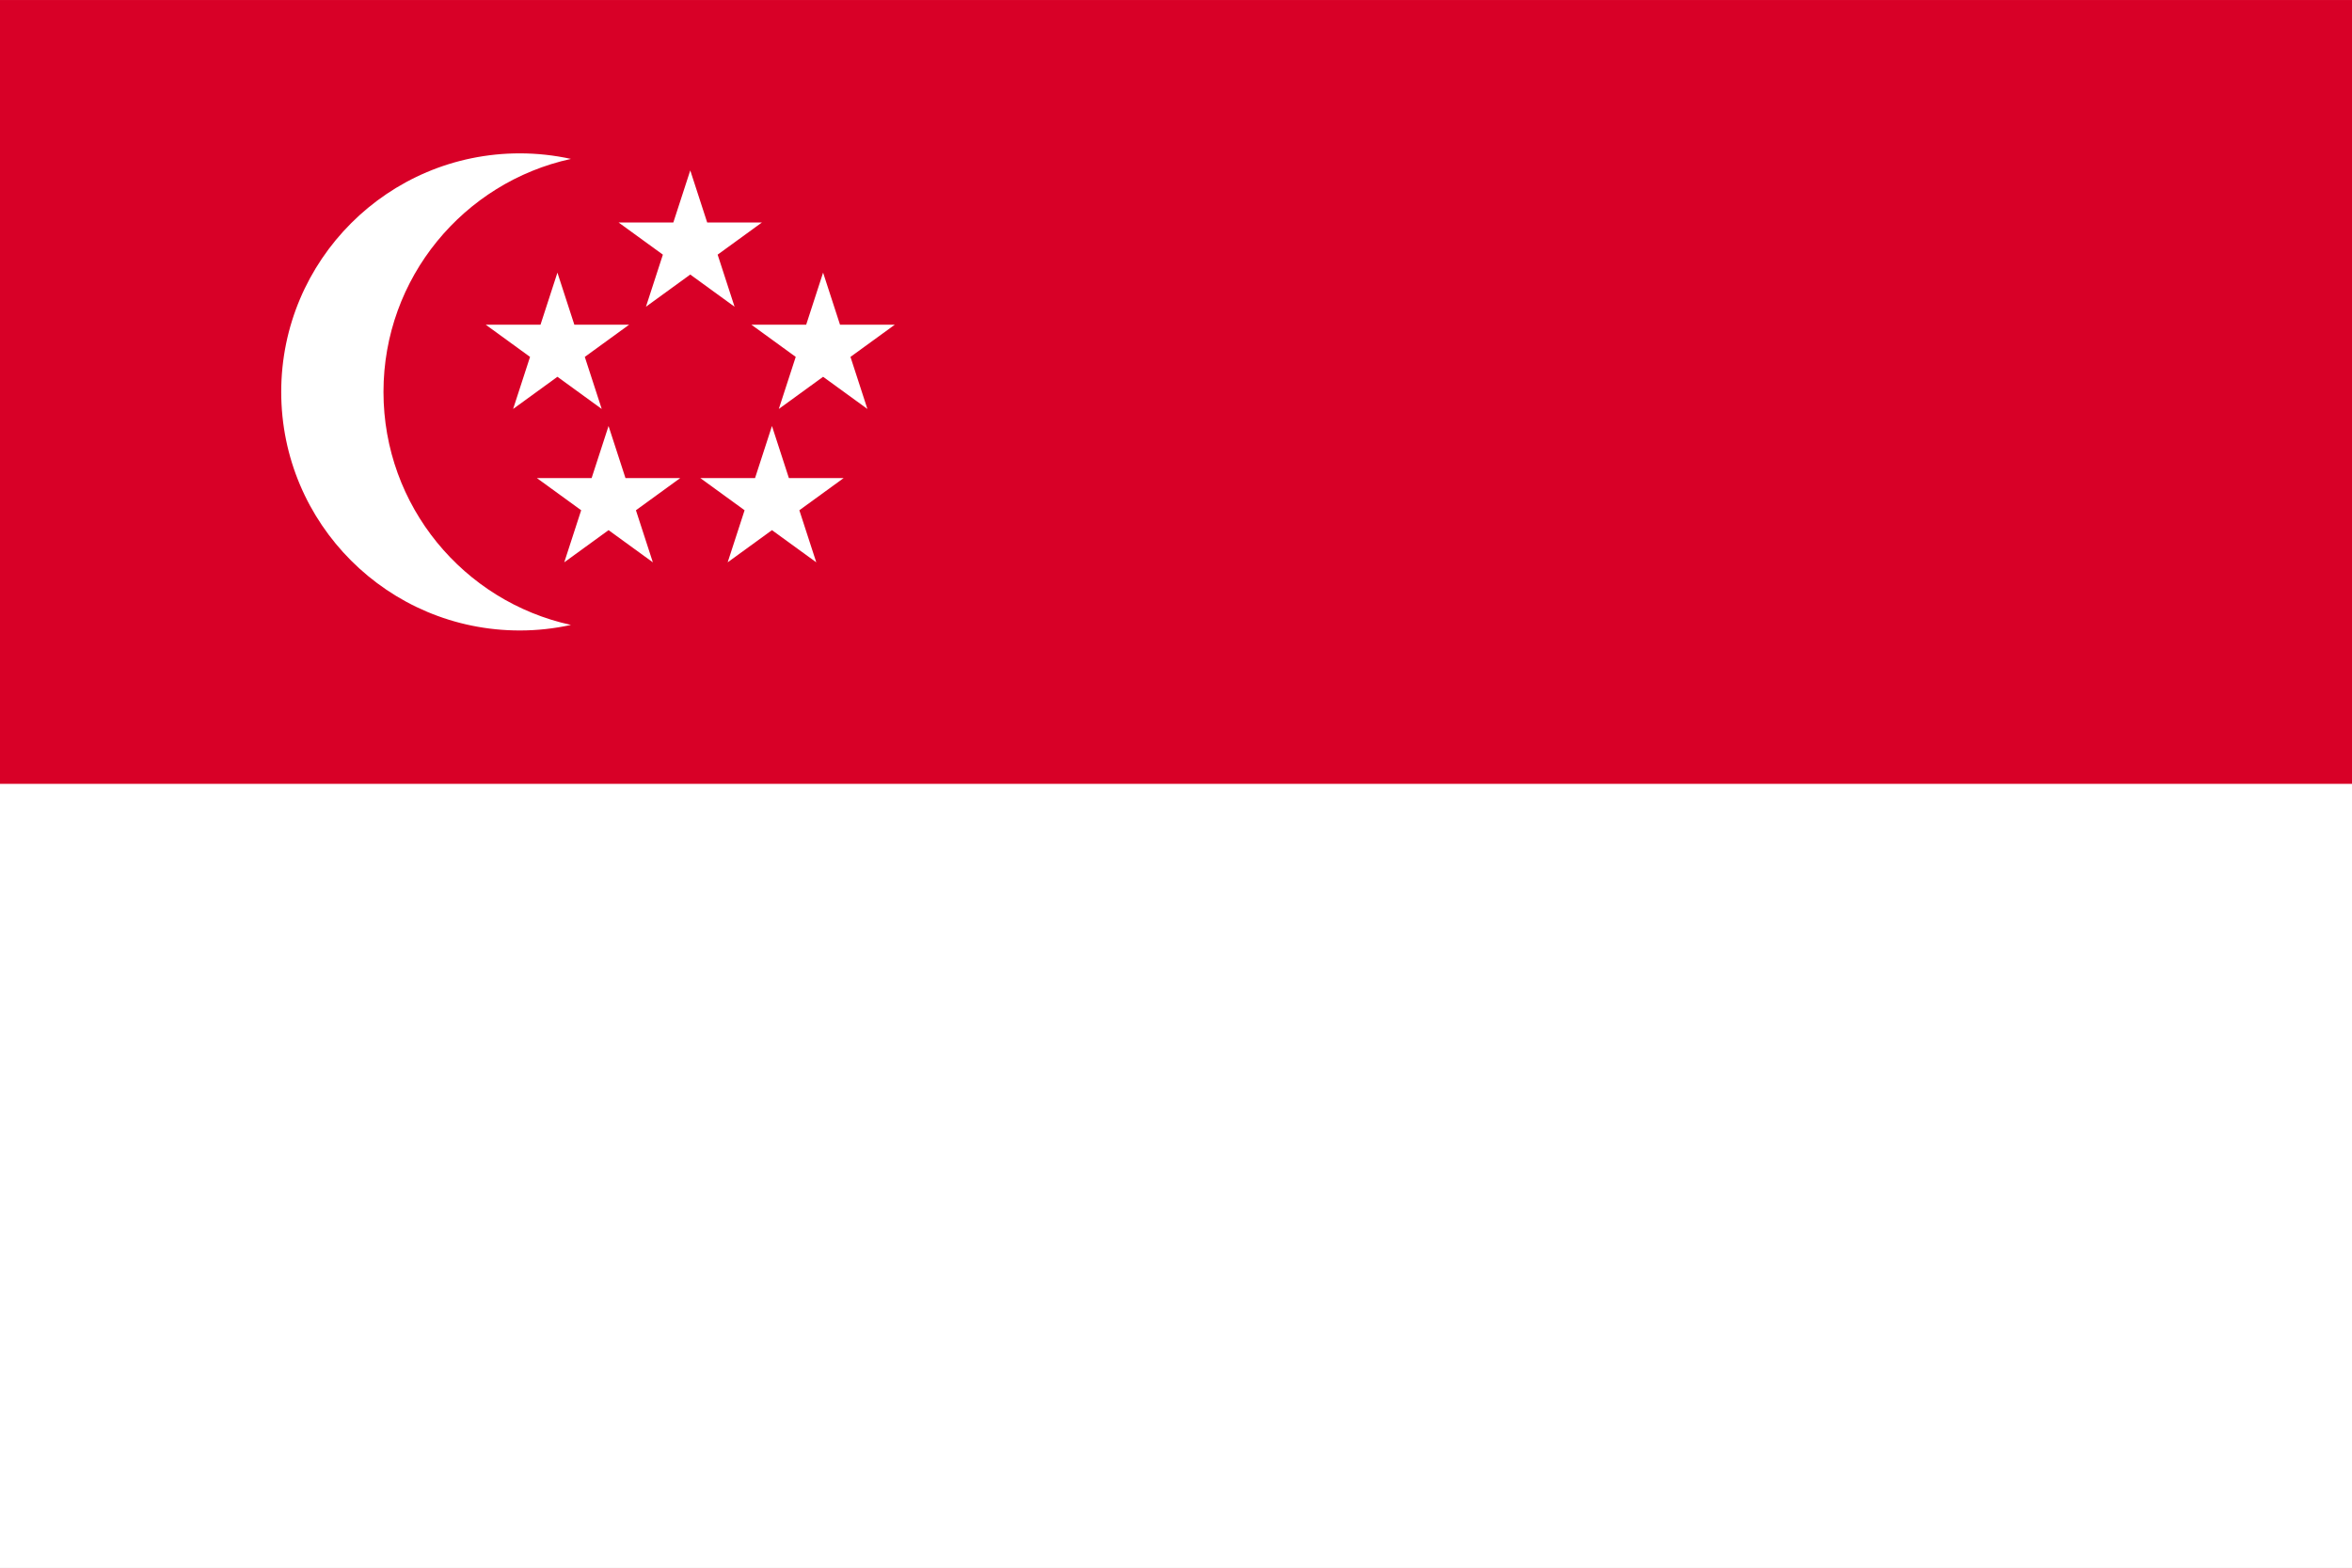
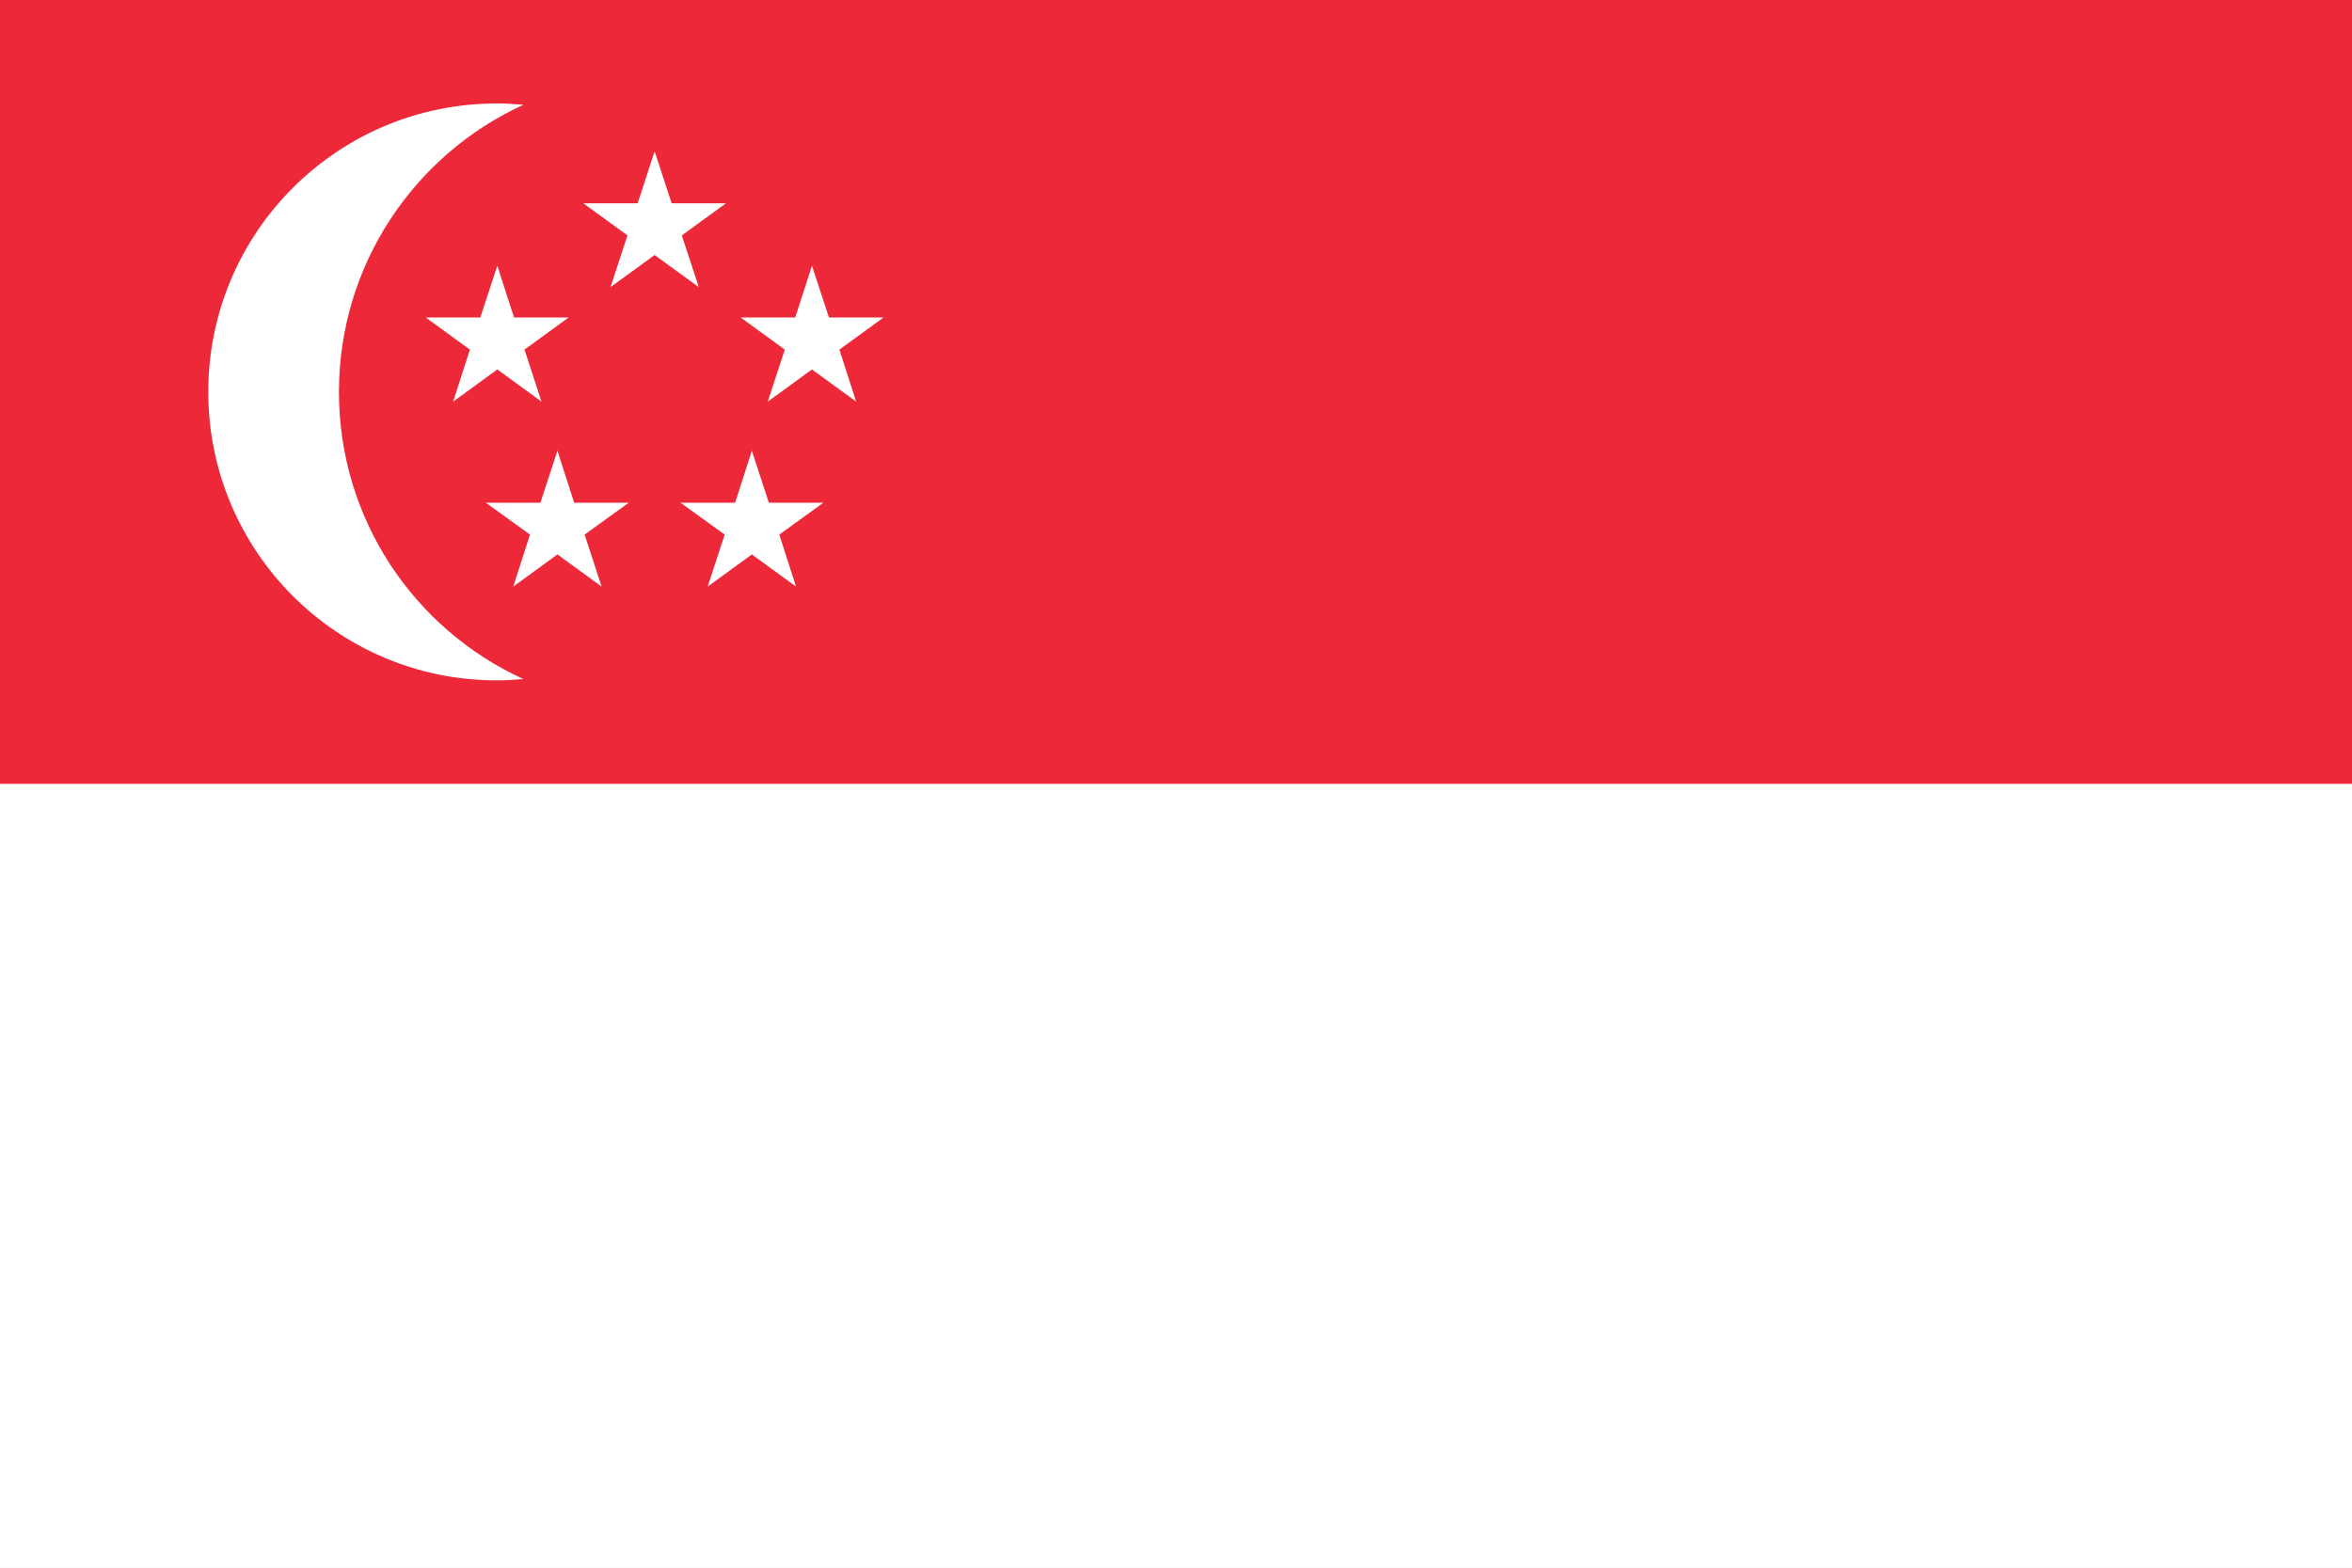
- <svg xmlns="http://www.w3.org/2000/svg" viewBox="0 85.333 512 341.333">
-   <path fill="#FFF" d="M0 85.337h512v341.326H0z" />
-   <path fill="#D80027" d="M0 85.337h512V256H0z" />
+ <svg xmlns="http://www.w3.org/2000/svg" viewBox="0 0 900 600">
+   <path fill="#FFF" d="M0 0h900v600H0V0z" />
+   <path fill="#ED2939" d="M0 0h900v300H0V0z" />
  <g fill="#FFF">
-     <path d="M83.478 170.666c0-24.865 17.476-45.637 40.812-50.734a52.059 52.059 0 0 0-11.13-1.208c-28.688 0-51.942 23.254-51.942 51.941s23.255 51.942 51.942 51.942c3.822 0 7.543-.425 11.13-1.208-23.336-5.095-40.812-25.867-40.812-50.733zM150.261 122.435l3.684 11.337h11.921l-9.645 7.007 3.684 11.337-9.644-7.006-9.645 7.006 3.685-11.337-9.645-7.007h11.921z" />
-     <path d="m121.344 144.696 3.683 11.337h11.921l-9.645 7.007 3.684 11.337-9.643-7.006-9.645 7.006 3.685-11.337-9.645-7.007h11.921zM179.178 144.696l3.684 11.337h11.921l-9.645 7.007 3.684 11.337-9.644-7.006-9.644 7.006 3.685-11.337-9.645-7.007h11.921zM168.047 178.087l3.684 11.337h11.921l-9.644 7.007 3.684 11.337-9.645-7.006-9.643 7.006 3.684-11.337-9.644-7.007h11.92zM132.474 178.087l3.683 11.337h11.921l-9.644 7.007 3.684 11.337-9.644-7.006-9.644 7.006 3.684-11.337-9.644-7.007h11.92z" />
+     <path d="M129.7 150c0-48.8 29-90.9 70.6-109.9-3.4-.3-6.8-.5-10.2-.5-61 0-110.4 49.4-110.4 110.4s49.4 110.4 110.4 110.4c3.4 0 6.9-.2 10.2-.5-41.7-19-70.6-61.1-70.6-109.9zM260.9 90.1l16.9-12.3H257l-6.5-19.9-6.5 19.9h-20.8l16.9 12.3-6.5 19.8 16.9-12.3 16.9 12.3zM298.2 204.6l16.9-12.2h-20.9l-6.5-19.9-6.4 19.9h-20.9l16.9 12.2-6.5 19.9 16.9-12.3 16.9 12.3z" />
+     <path d="m200.7 133.8 16.9-12.3h-20.9l-6.4-19.8-6.5 19.8h-20.9l16.9 12.3-6.4 19.9 16.9-12.3 16.9 12.3zM338.1 121.5h-20.9l-6.5-19.8-6.4 19.8h-20.9l16.9 12.3-6.5 19.9 16.9-12.3 16.9 12.3-6.4-19.9zM223.7 204.6l16.9-12.2h-20.9l-6.4-19.9-6.5 19.9h-20.9l16.9 12.2-6.4 19.9 16.9-12.3 16.9 12.3z" />
  </g>
</svg>
